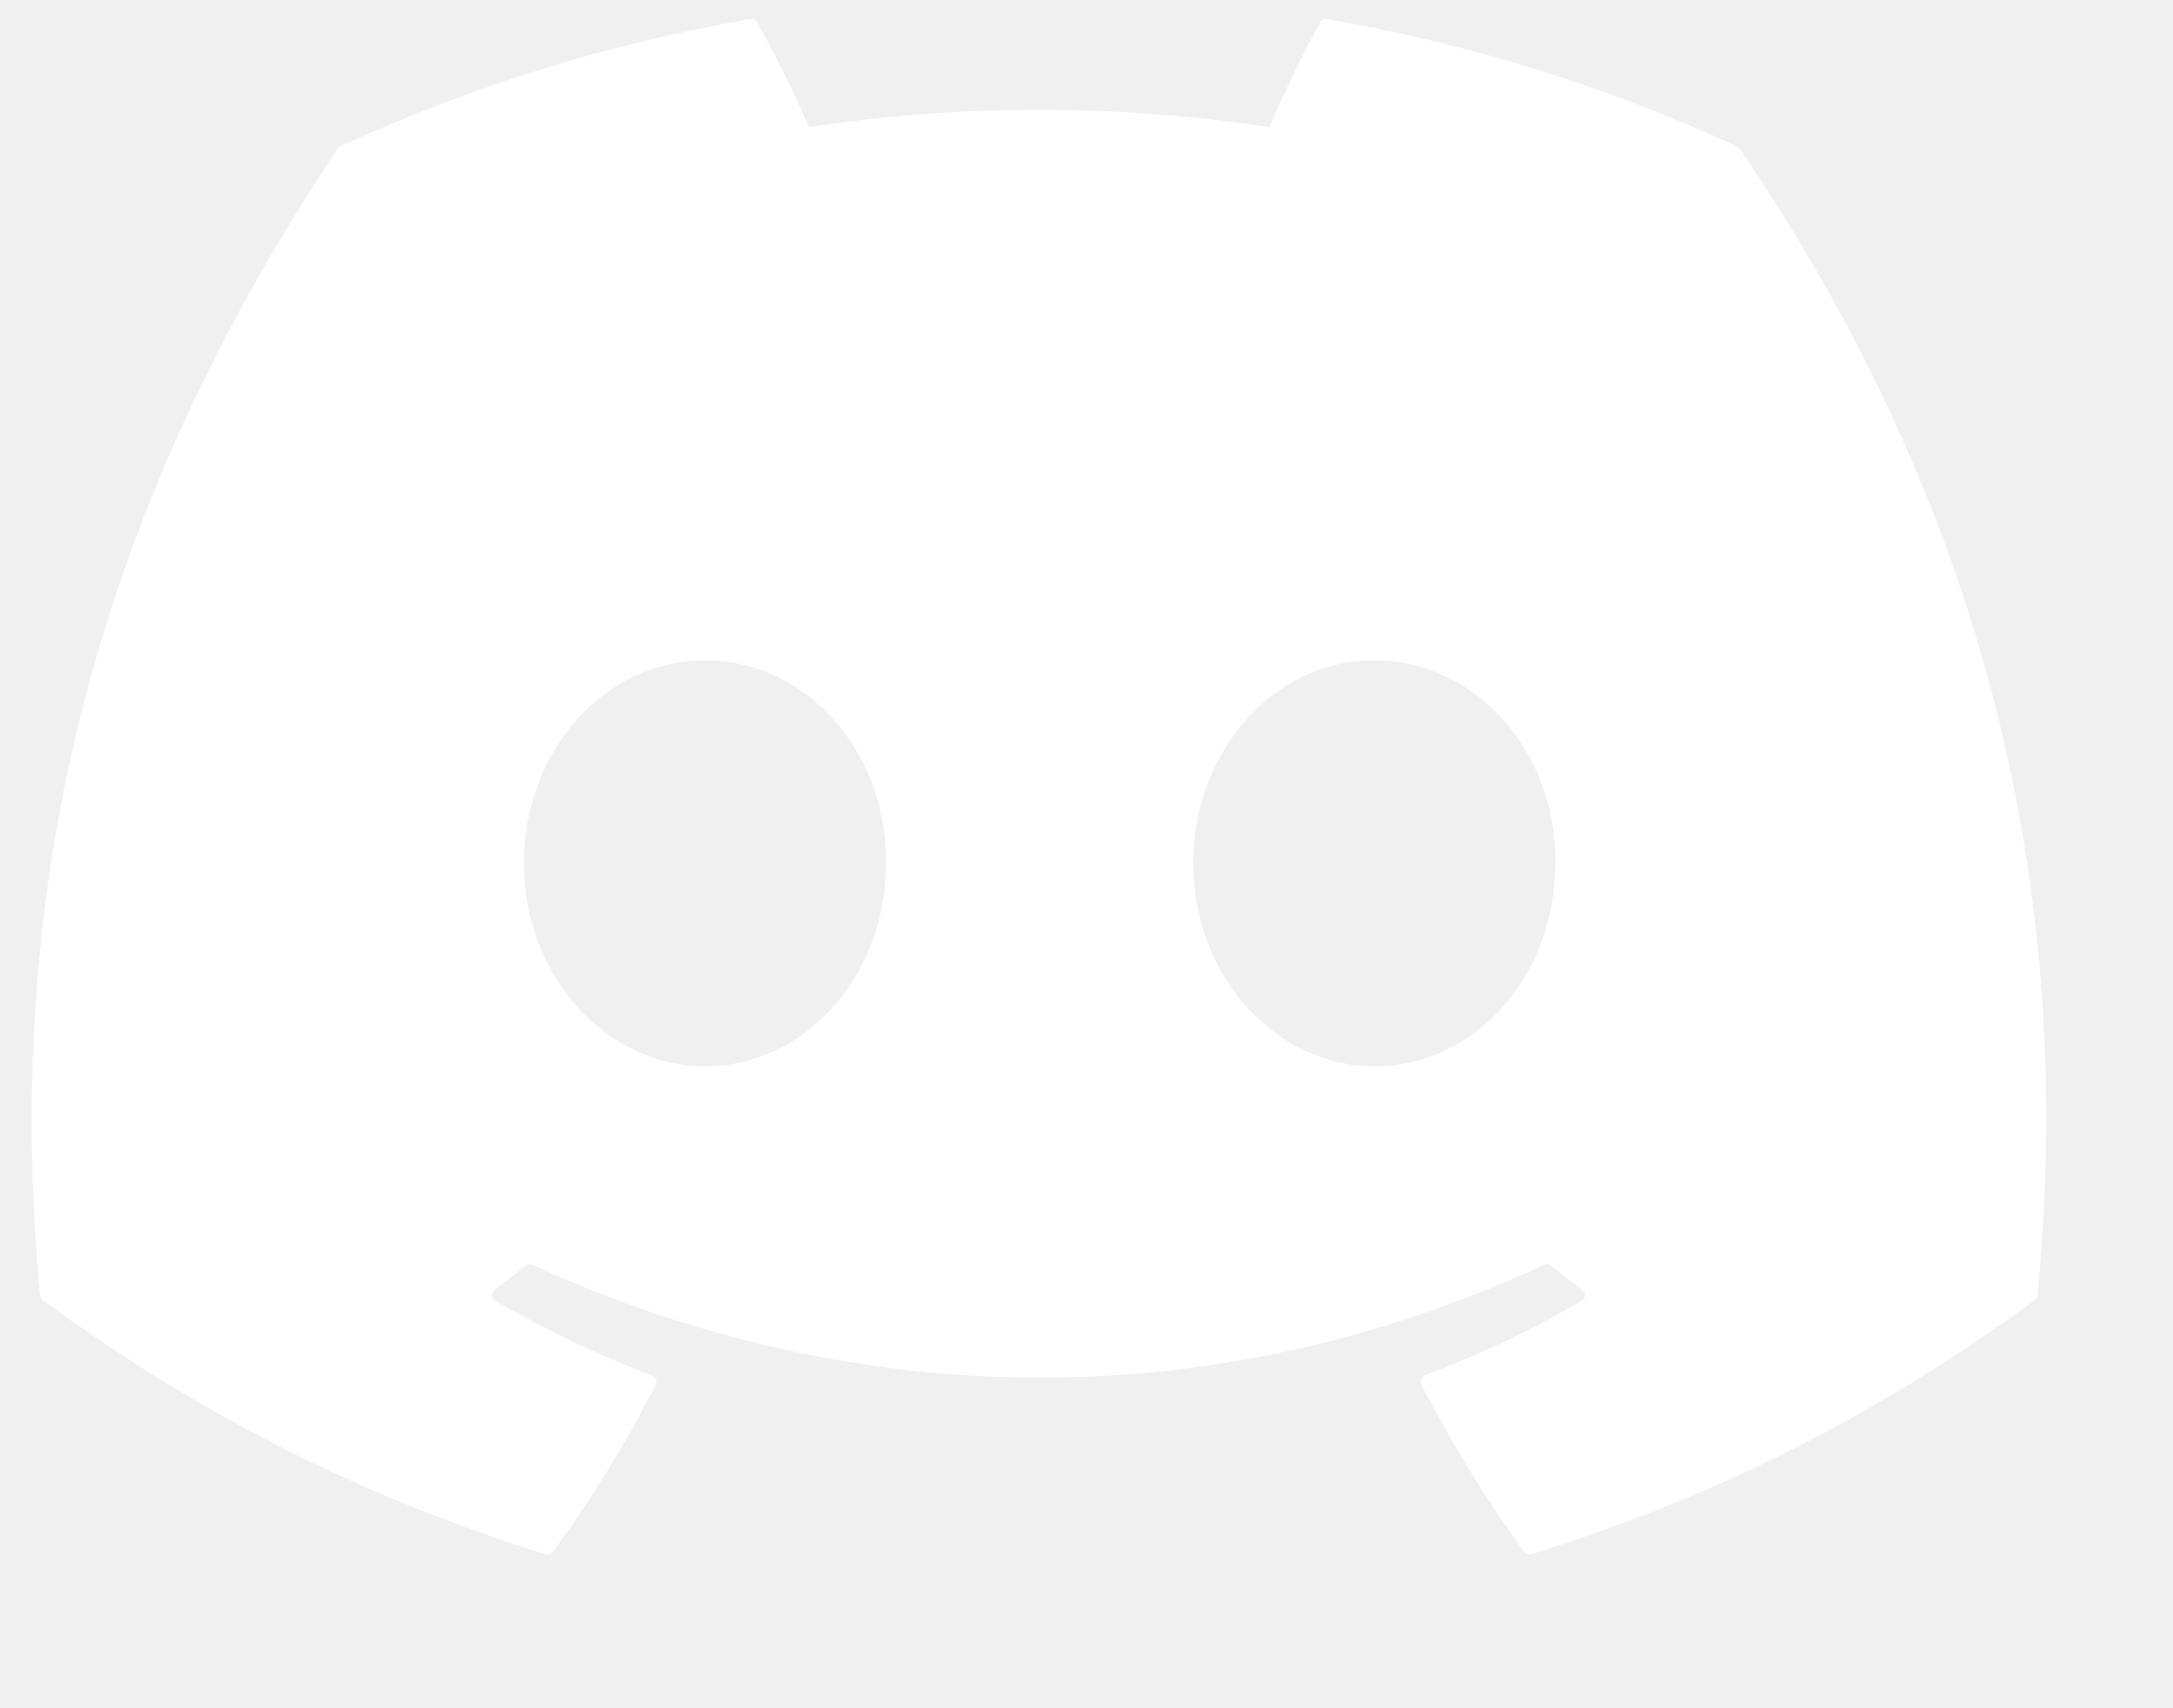
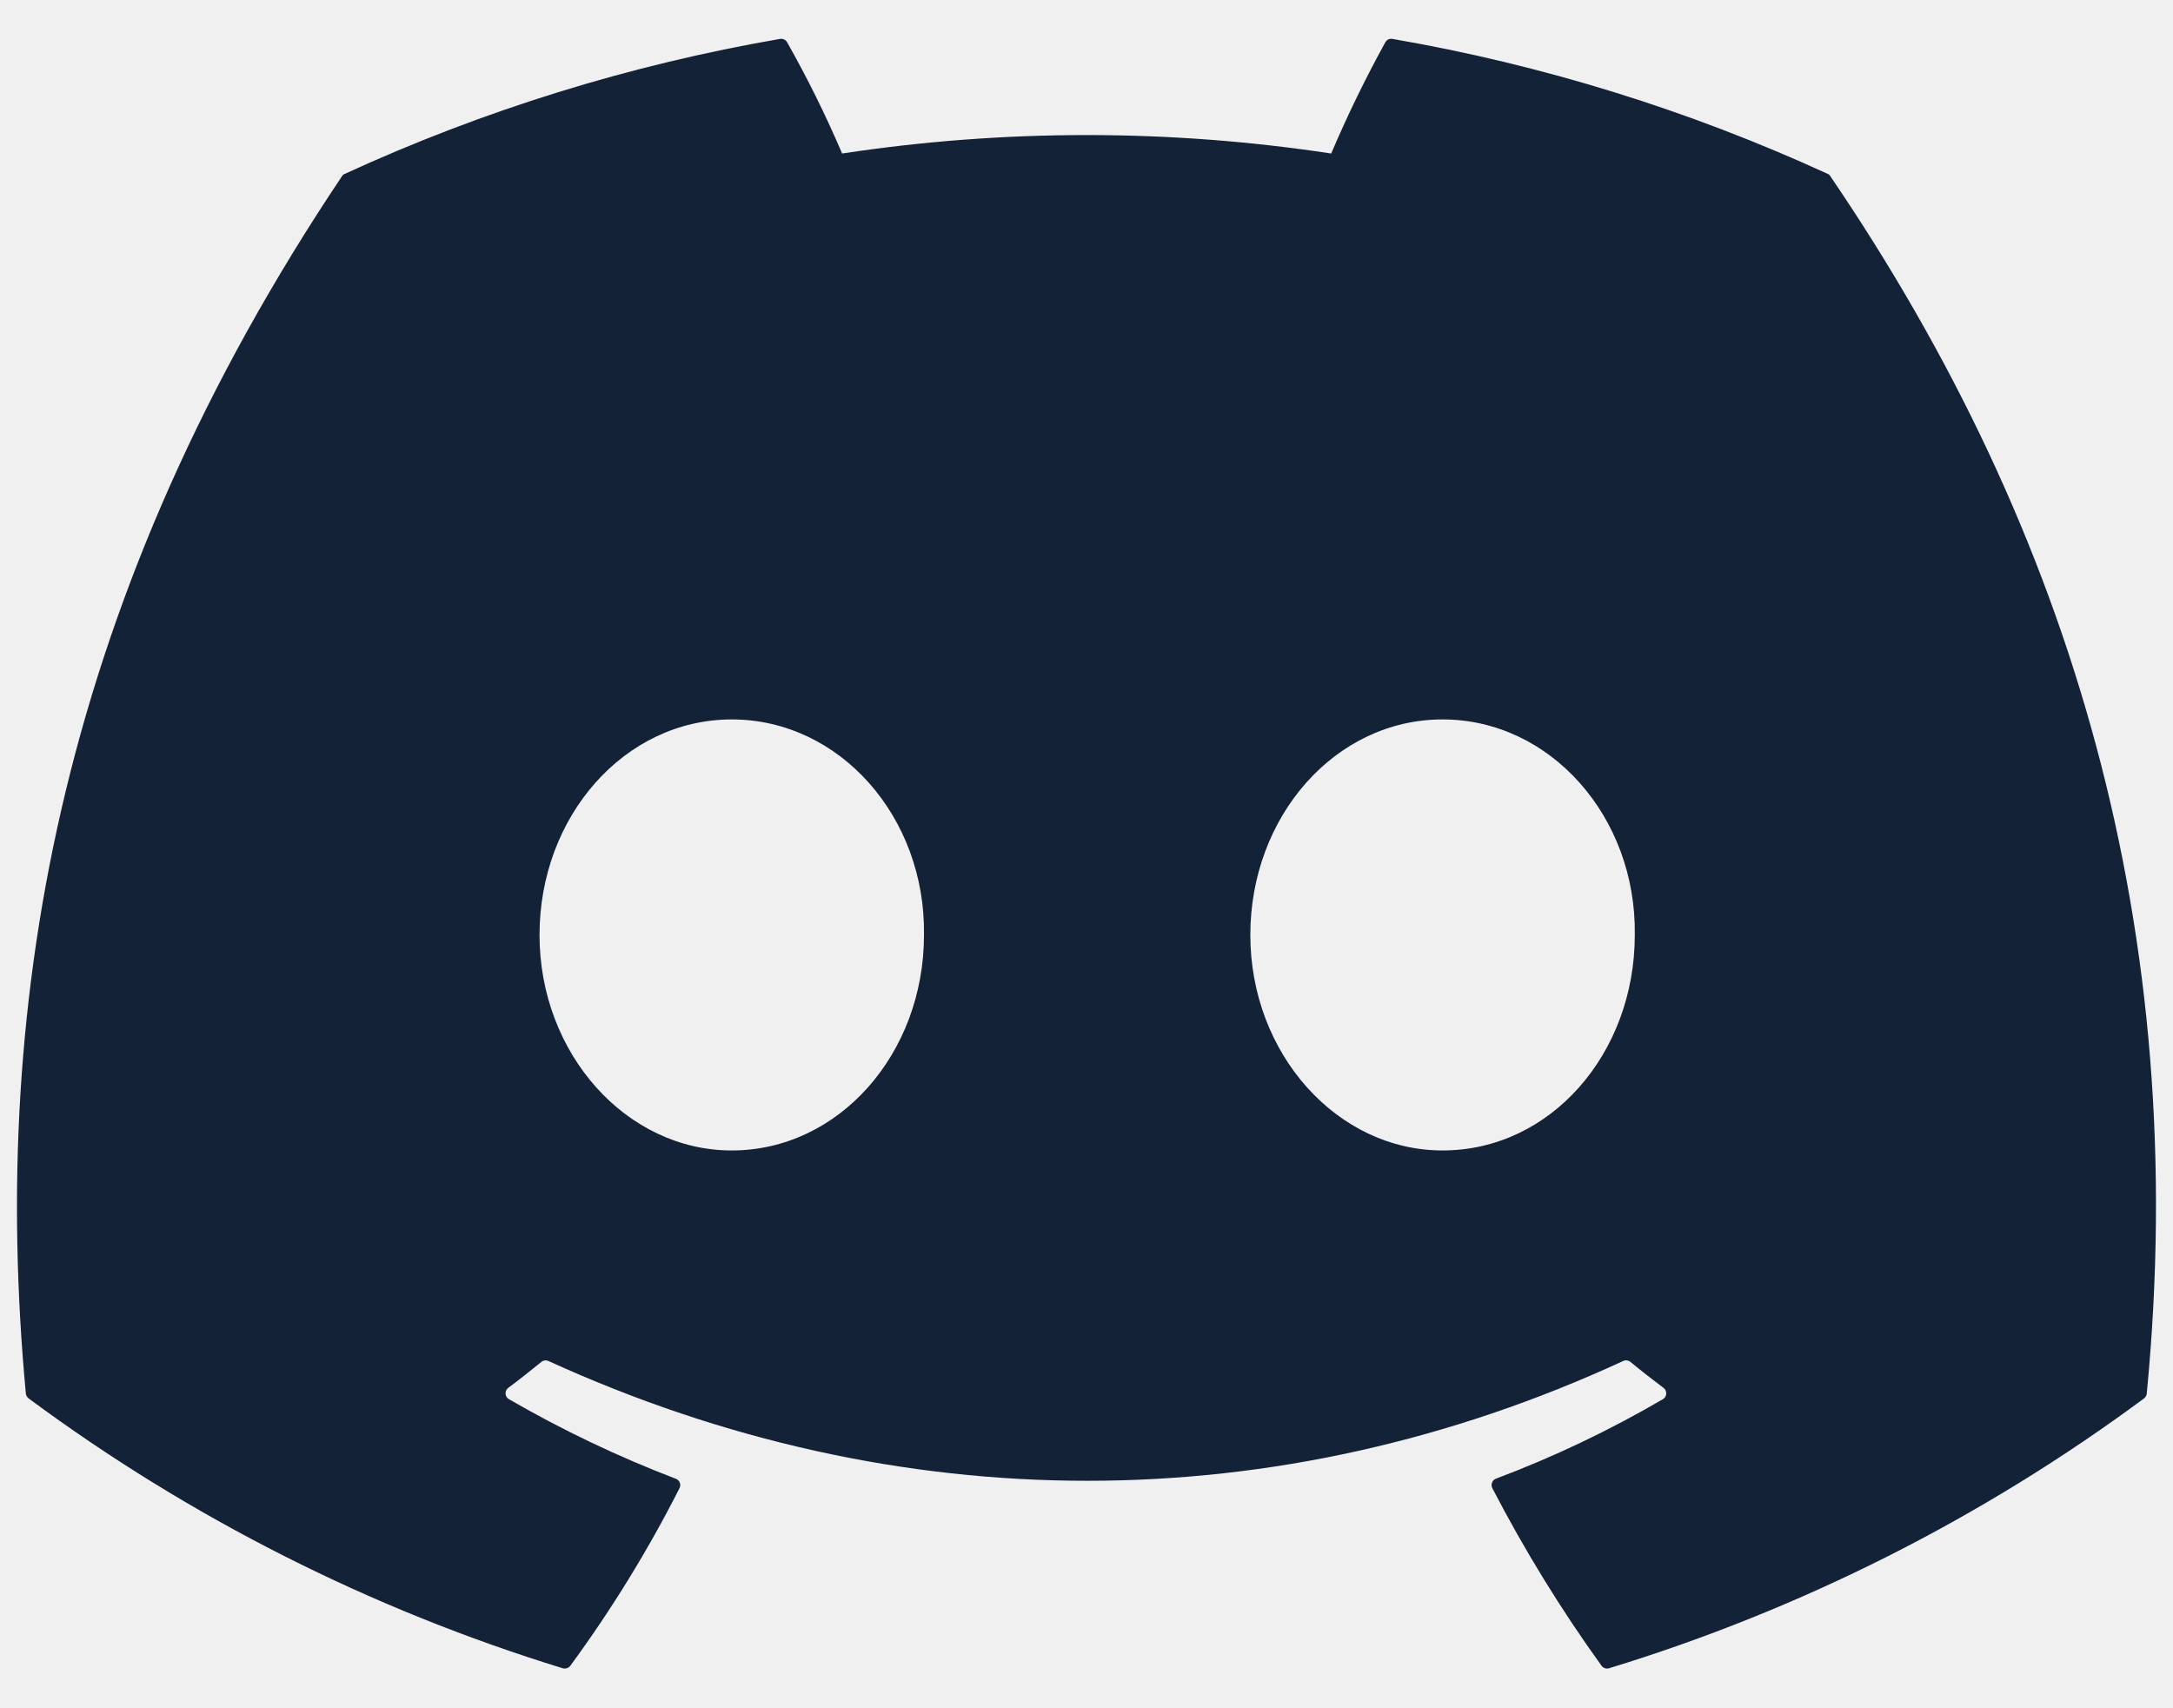
- <svg xmlns="http://www.w3.org/2000/svg" width="14" height="11" viewBox="0 0 14 11" fill="none">
-   <path d="M11.192 0.943C10.35 0.556 9.462 0.281 8.55 0.123C8.542 0.122 8.533 0.123 8.525 0.126C8.518 0.13 8.512 0.136 8.507 0.143C8.393 0.346 8.267 0.611 8.179 0.819C7.181 0.67 6.189 0.67 5.211 0.819C5.123 0.606 4.992 0.346 4.877 0.143C4.873 0.136 4.867 0.13 4.859 0.127C4.852 0.123 4.843 0.122 4.835 0.123C3.922 0.281 3.034 0.556 2.193 0.943C2.186 0.946 2.18 0.951 2.176 0.958C0.493 3.471 0.032 5.923 0.258 8.345C0.259 8.351 0.261 8.356 0.264 8.362C0.267 8.367 0.271 8.371 0.275 8.375C1.385 9.19 2.461 9.685 3.516 10.013C3.524 10.016 3.533 10.016 3.541 10.013C3.549 10.01 3.556 10.005 3.562 9.998C3.811 9.657 4.034 9.298 4.225 8.92C4.227 8.915 4.229 8.909 4.229 8.903C4.229 8.897 4.228 8.892 4.226 8.886C4.224 8.881 4.221 8.876 4.217 8.872C4.213 8.868 4.208 8.865 4.202 8.863C3.849 8.729 3.513 8.566 3.19 8.38C3.184 8.377 3.179 8.372 3.175 8.366C3.172 8.36 3.17 8.354 3.169 8.347C3.169 8.34 3.17 8.333 3.173 8.327C3.176 8.321 3.18 8.315 3.186 8.311C3.254 8.26 3.321 8.208 3.387 8.154C3.392 8.149 3.399 8.146 3.407 8.145C3.414 8.144 3.422 8.145 3.429 8.148C5.553 9.118 7.852 9.118 9.951 8.148C9.958 8.145 9.966 8.143 9.973 8.144C9.981 8.145 9.988 8.148 9.994 8.153C10.059 8.207 10.127 8.26 10.195 8.311C10.201 8.315 10.205 8.321 10.208 8.327C10.211 8.333 10.212 8.34 10.212 8.347C10.211 8.353 10.209 8.36 10.206 8.366C10.202 8.372 10.197 8.377 10.191 8.38C9.868 8.569 9.529 8.73 9.179 8.862C9.173 8.864 9.168 8.868 9.164 8.872C9.16 8.876 9.157 8.881 9.155 8.886C9.153 8.892 9.152 8.897 9.152 8.903C9.152 8.909 9.154 8.915 9.157 8.92C9.351 9.295 9.572 9.655 9.819 9.998C9.824 10.005 9.831 10.01 9.839 10.013C9.848 10.016 9.856 10.016 9.865 10.013C10.925 9.685 12 9.19 13.111 8.375C13.115 8.372 13.119 8.367 13.122 8.362C13.125 8.357 13.127 8.351 13.127 8.345C13.398 5.546 12.674 3.114 11.209 0.958C11.205 0.951 11.199 0.946 11.192 0.943ZM4.542 6.87C3.902 6.87 3.375 6.283 3.375 5.562C3.375 4.841 3.892 4.254 4.542 4.254C5.197 4.254 5.718 4.846 5.708 5.562C5.708 6.283 5.192 6.87 4.542 6.87ZM8.854 6.87C8.215 6.87 7.688 6.283 7.688 5.562C7.688 4.841 8.205 4.254 8.854 4.254C9.509 4.254 10.031 4.846 10.021 5.562C10.021 6.283 9.509 6.87 8.854 6.87Z" fill="white" />
+ <svg xmlns="http://www.w3.org/2000/svg" width="28" height="22" viewBox="0 0 28 22" fill="none">
+   <path d="M23.587 2.274C23.58 2.259 23.567 2.247 23.552 2.241C21.765 1.421 19.879 0.836 17.941 0.501C17.924 0.498 17.905 0.501 17.889 0.508C17.873 0.516 17.86 0.528 17.851 0.544C17.594 1.01 17.361 1.489 17.153 1.978C15.064 1.661 12.94 1.661 10.851 1.978C10.642 1.488 10.405 1.009 10.142 0.544C10.133 0.529 10.12 0.516 10.104 0.509C10.087 0.501 10.069 0.499 10.052 0.501C8.114 0.836 6.228 1.42 4.441 2.241C4.426 2.247 4.413 2.258 4.405 2.273C0.831 7.609 -0.148 12.814 0.333 17.954C0.334 17.967 0.338 17.979 0.344 17.99C0.35 18.001 0.359 18.011 0.369 18.019C2.449 19.559 4.776 20.735 7.251 21.496C7.268 21.501 7.287 21.501 7.304 21.495C7.322 21.49 7.337 21.479 7.348 21.465C7.879 20.741 8.35 19.976 8.756 19.175C8.761 19.164 8.764 19.152 8.765 19.14C8.766 19.127 8.764 19.115 8.759 19.104C8.754 19.092 8.748 19.082 8.739 19.073C8.73 19.065 8.719 19.058 8.708 19.054C7.965 18.77 7.246 18.427 6.558 18.029C6.545 18.022 6.535 18.012 6.527 17.999C6.52 17.987 6.515 17.973 6.514 17.958C6.514 17.944 6.516 17.929 6.522 17.916C6.528 17.903 6.538 17.892 6.549 17.883C6.694 17.775 6.836 17.663 6.976 17.548C6.988 17.538 7.003 17.532 7.019 17.53C7.035 17.527 7.051 17.53 7.065 17.536C11.576 19.595 16.459 19.595 20.917 17.536C20.931 17.529 20.947 17.527 20.963 17.529C20.979 17.531 20.994 17.537 21.007 17.547C21.147 17.663 21.29 17.774 21.435 17.883C21.447 17.892 21.456 17.903 21.462 17.916C21.468 17.929 21.471 17.944 21.47 17.958C21.47 17.973 21.465 17.987 21.458 17.999C21.45 18.012 21.44 18.022 21.427 18.029C20.74 18.43 20.021 18.773 19.276 19.053C19.265 19.057 19.254 19.064 19.245 19.073C19.237 19.081 19.23 19.092 19.226 19.103C19.221 19.115 19.219 19.127 19.22 19.14C19.221 19.152 19.224 19.164 19.229 19.175C19.642 19.971 20.112 20.736 20.636 21.463C20.647 21.478 20.662 21.489 20.679 21.495C20.697 21.501 20.715 21.501 20.733 21.496C23.212 20.738 25.543 19.561 27.627 18.019C27.637 18.011 27.645 18.002 27.651 17.991C27.657 17.98 27.661 17.968 27.662 17.955C28.237 12.012 26.7 6.85 23.587 2.274ZM9.429 14.824C8.071 14.824 6.952 13.578 6.952 12.047C6.952 10.517 8.049 9.27 9.429 9.27C10.82 9.27 11.928 10.527 11.906 12.047C11.906 13.578 10.809 14.824 9.429 14.824ZM18.588 14.824C17.23 14.824 16.111 13.578 16.111 12.047C16.111 10.517 17.208 9.27 18.588 9.27C19.978 9.27 21.087 10.527 21.065 12.047C21.065 13.578 19.978 14.824 18.588 14.824Z" fill="#142237" />
</svg>
